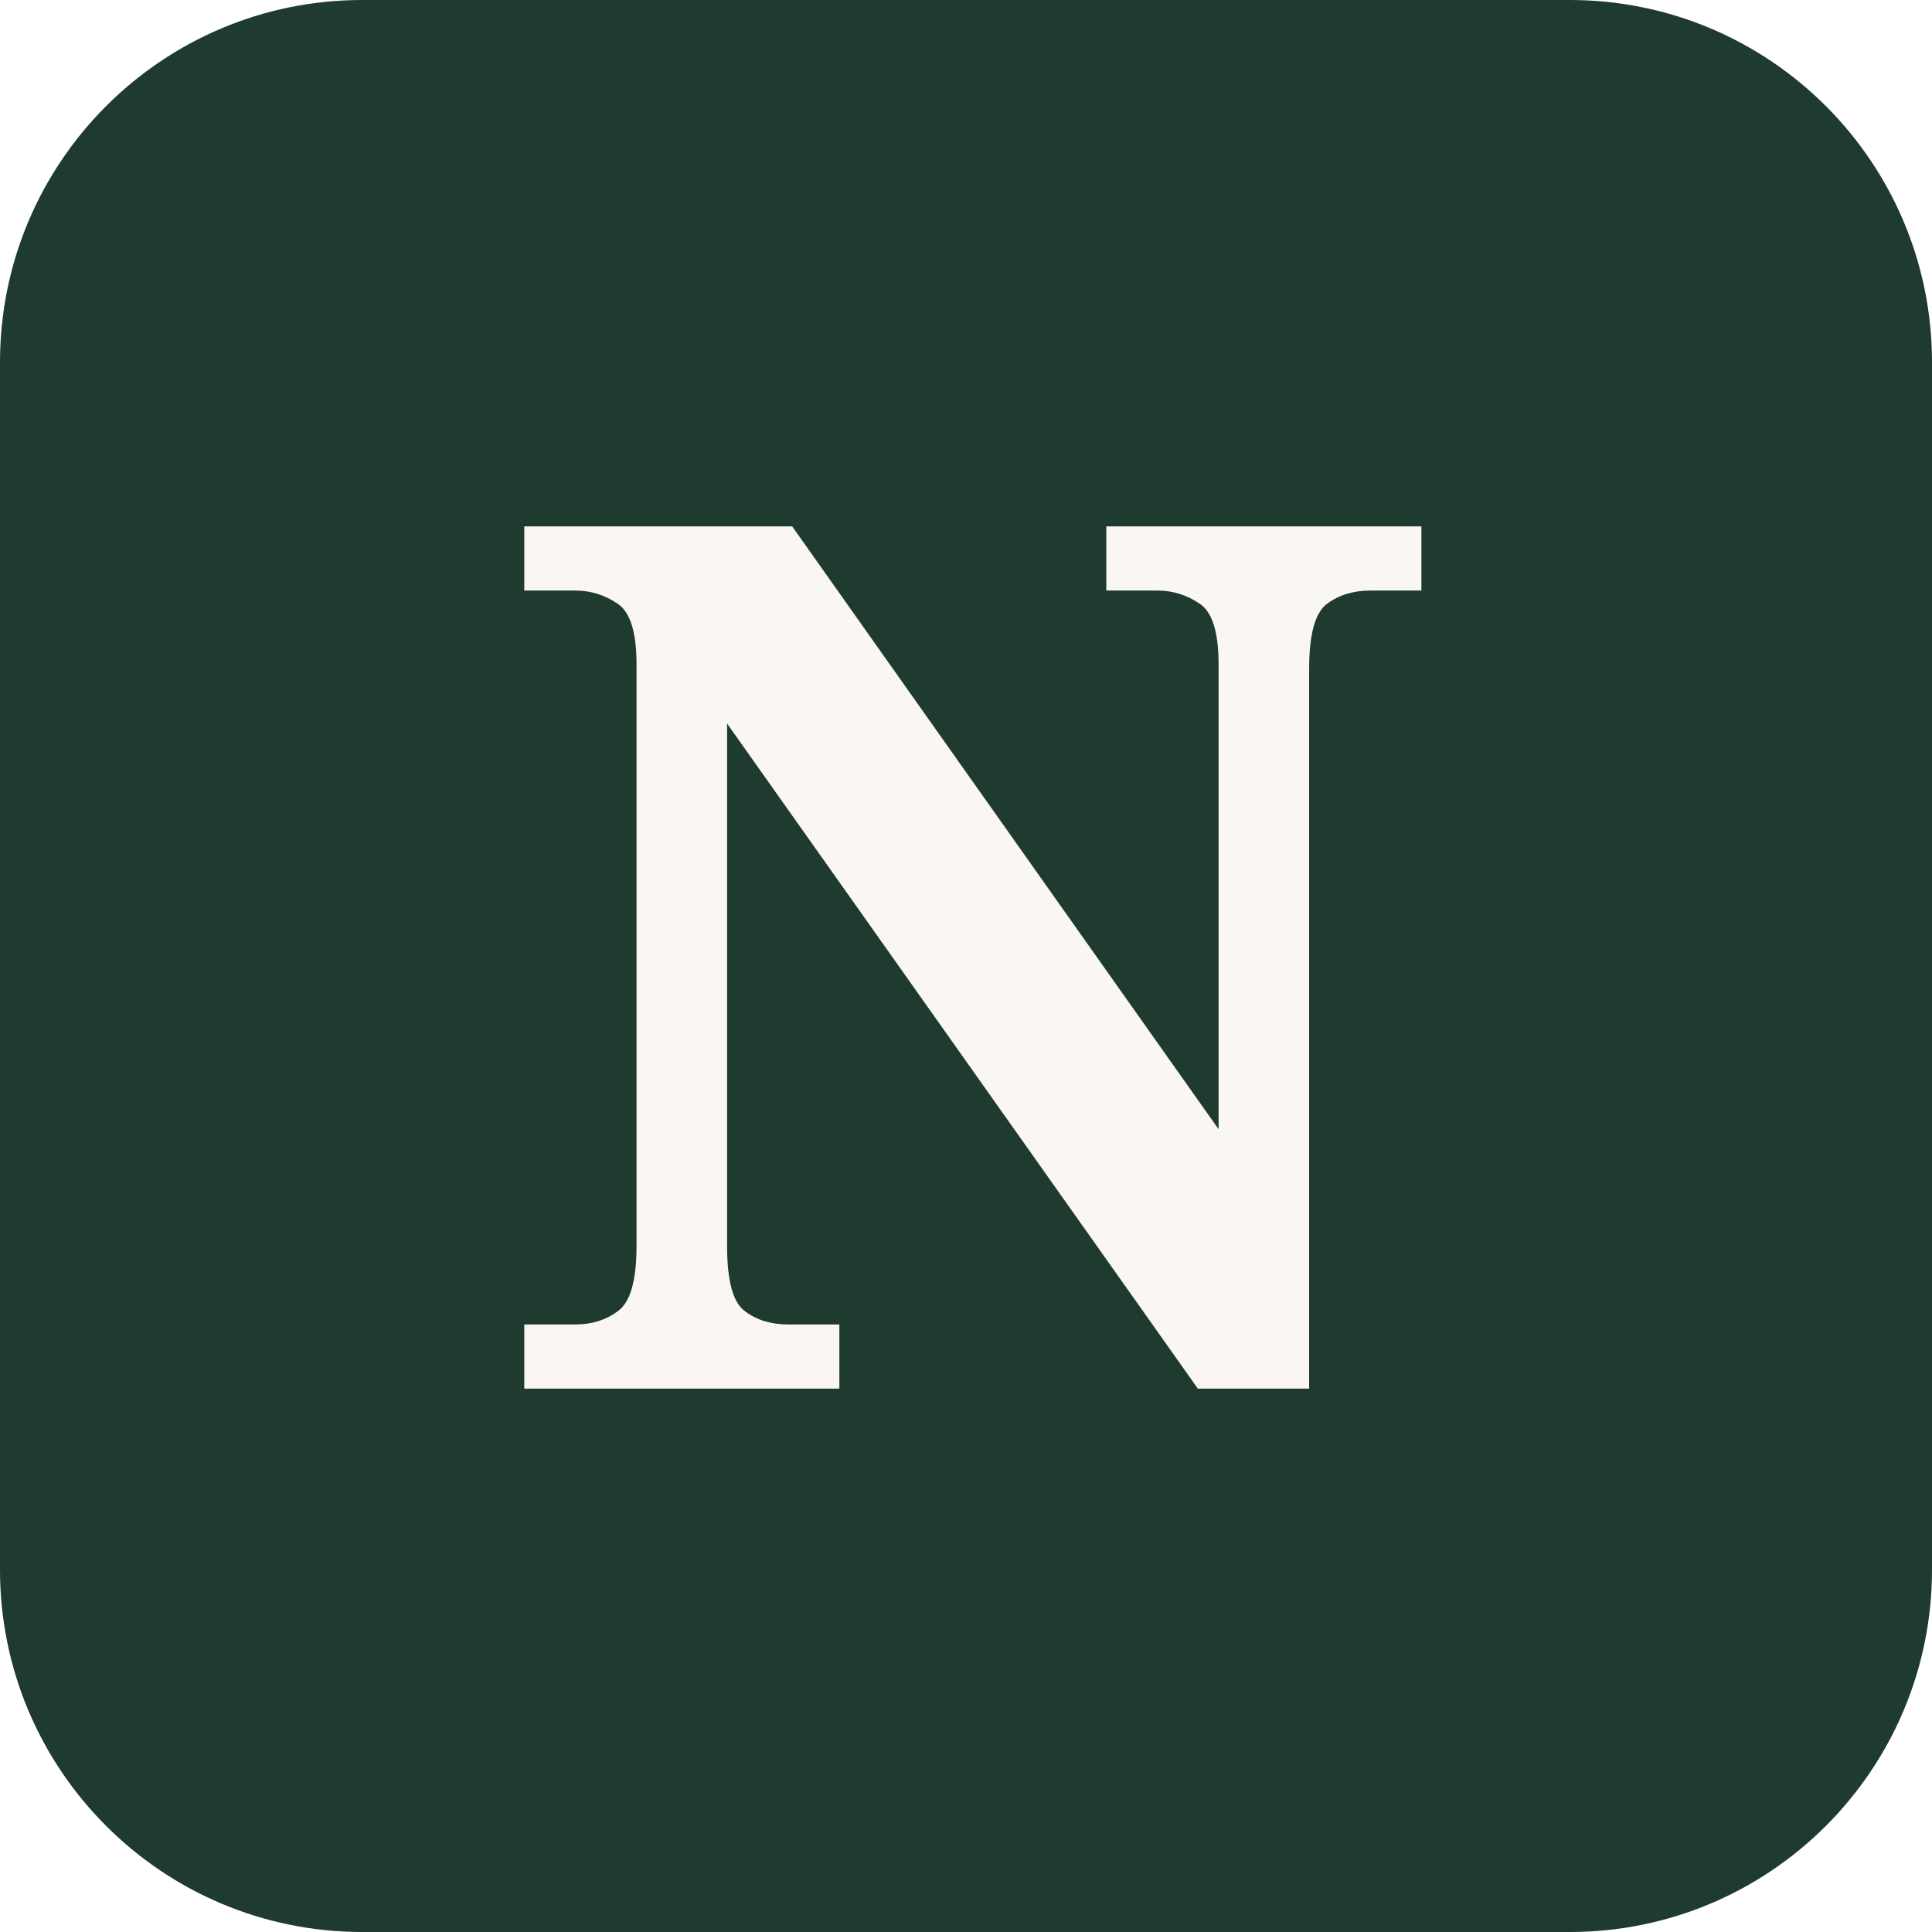
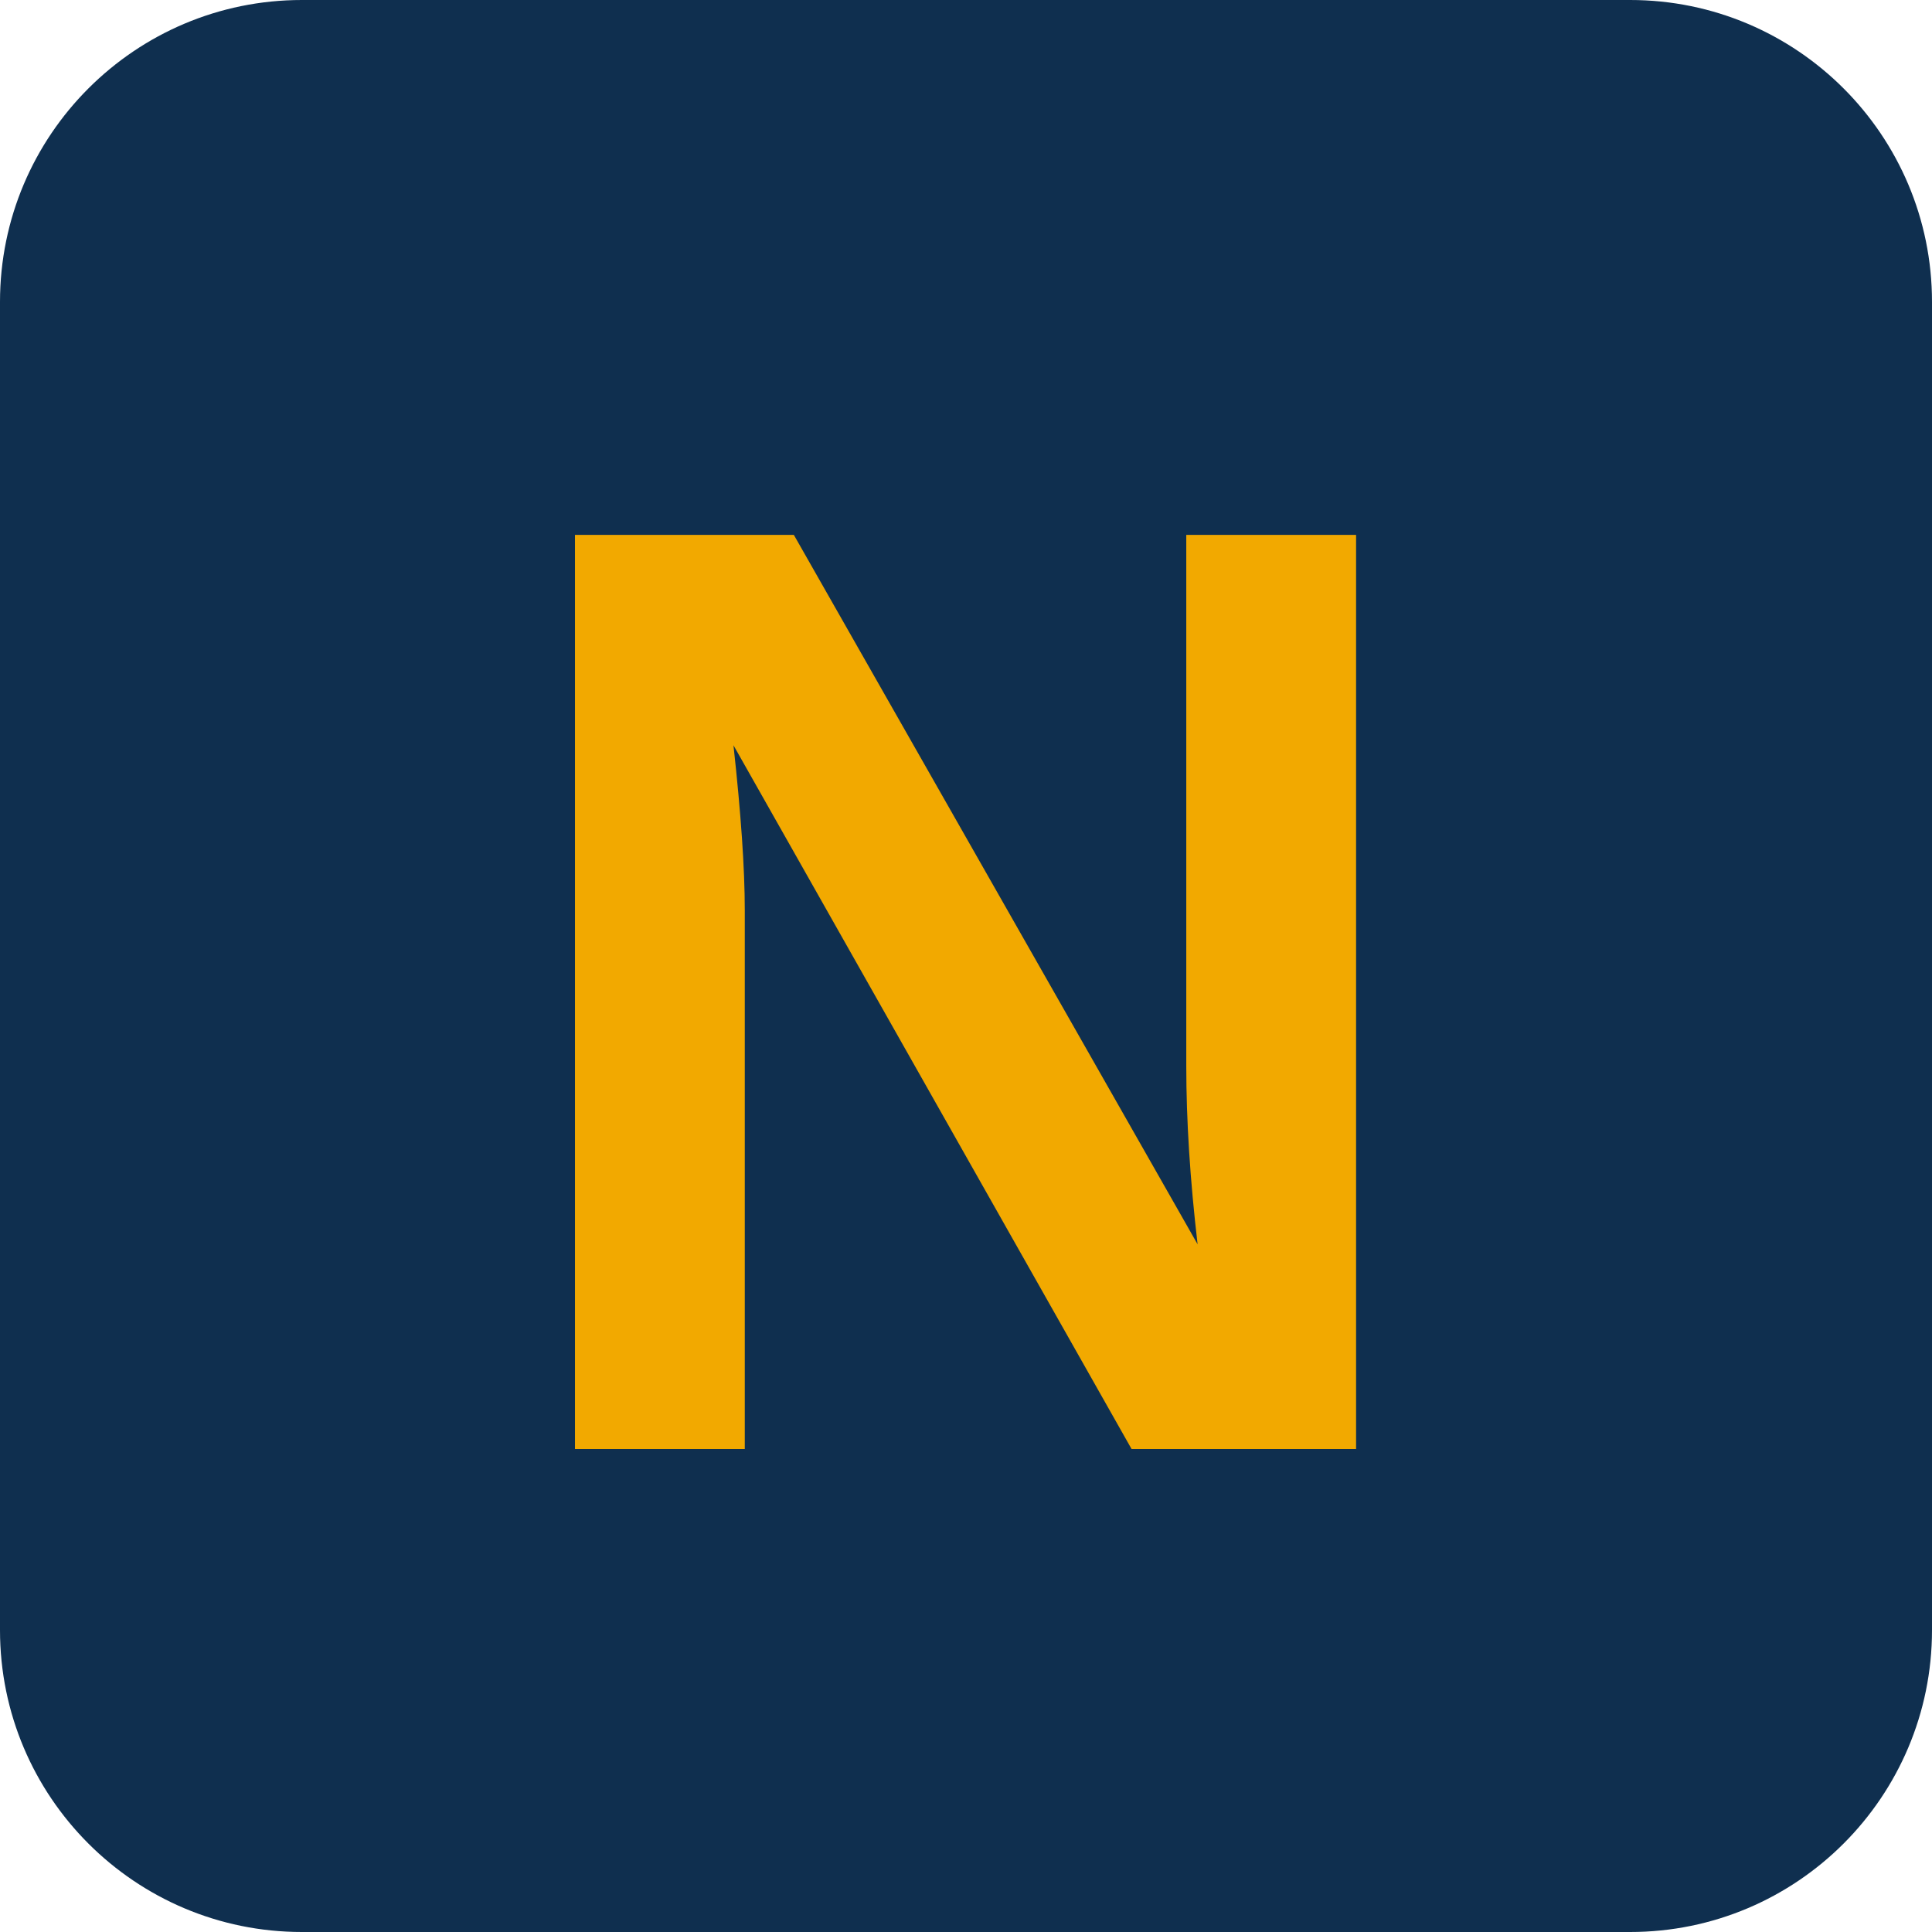
<svg xmlns="http://www.w3.org/2000/svg" viewBox="0 0 32 32">
-   <rect width="32" height="32" rx="6" fill="#1f3a2f" />
-   <text x="16" y="23" font-family="Georgia, serif" font-size="20" font-weight="bold" fill="#faf7f2" text-anchor="middle">N</text>
+   <rect width="32" height="32" rx="5" fill="#0f2f4f" />
+   <text x="16" y="24" font-family="Arial Narrow, Arial, sans-serif" font-size="22" font-weight="bold" fill="#f2a900" text-anchor="middle">N</text>
</svg>
